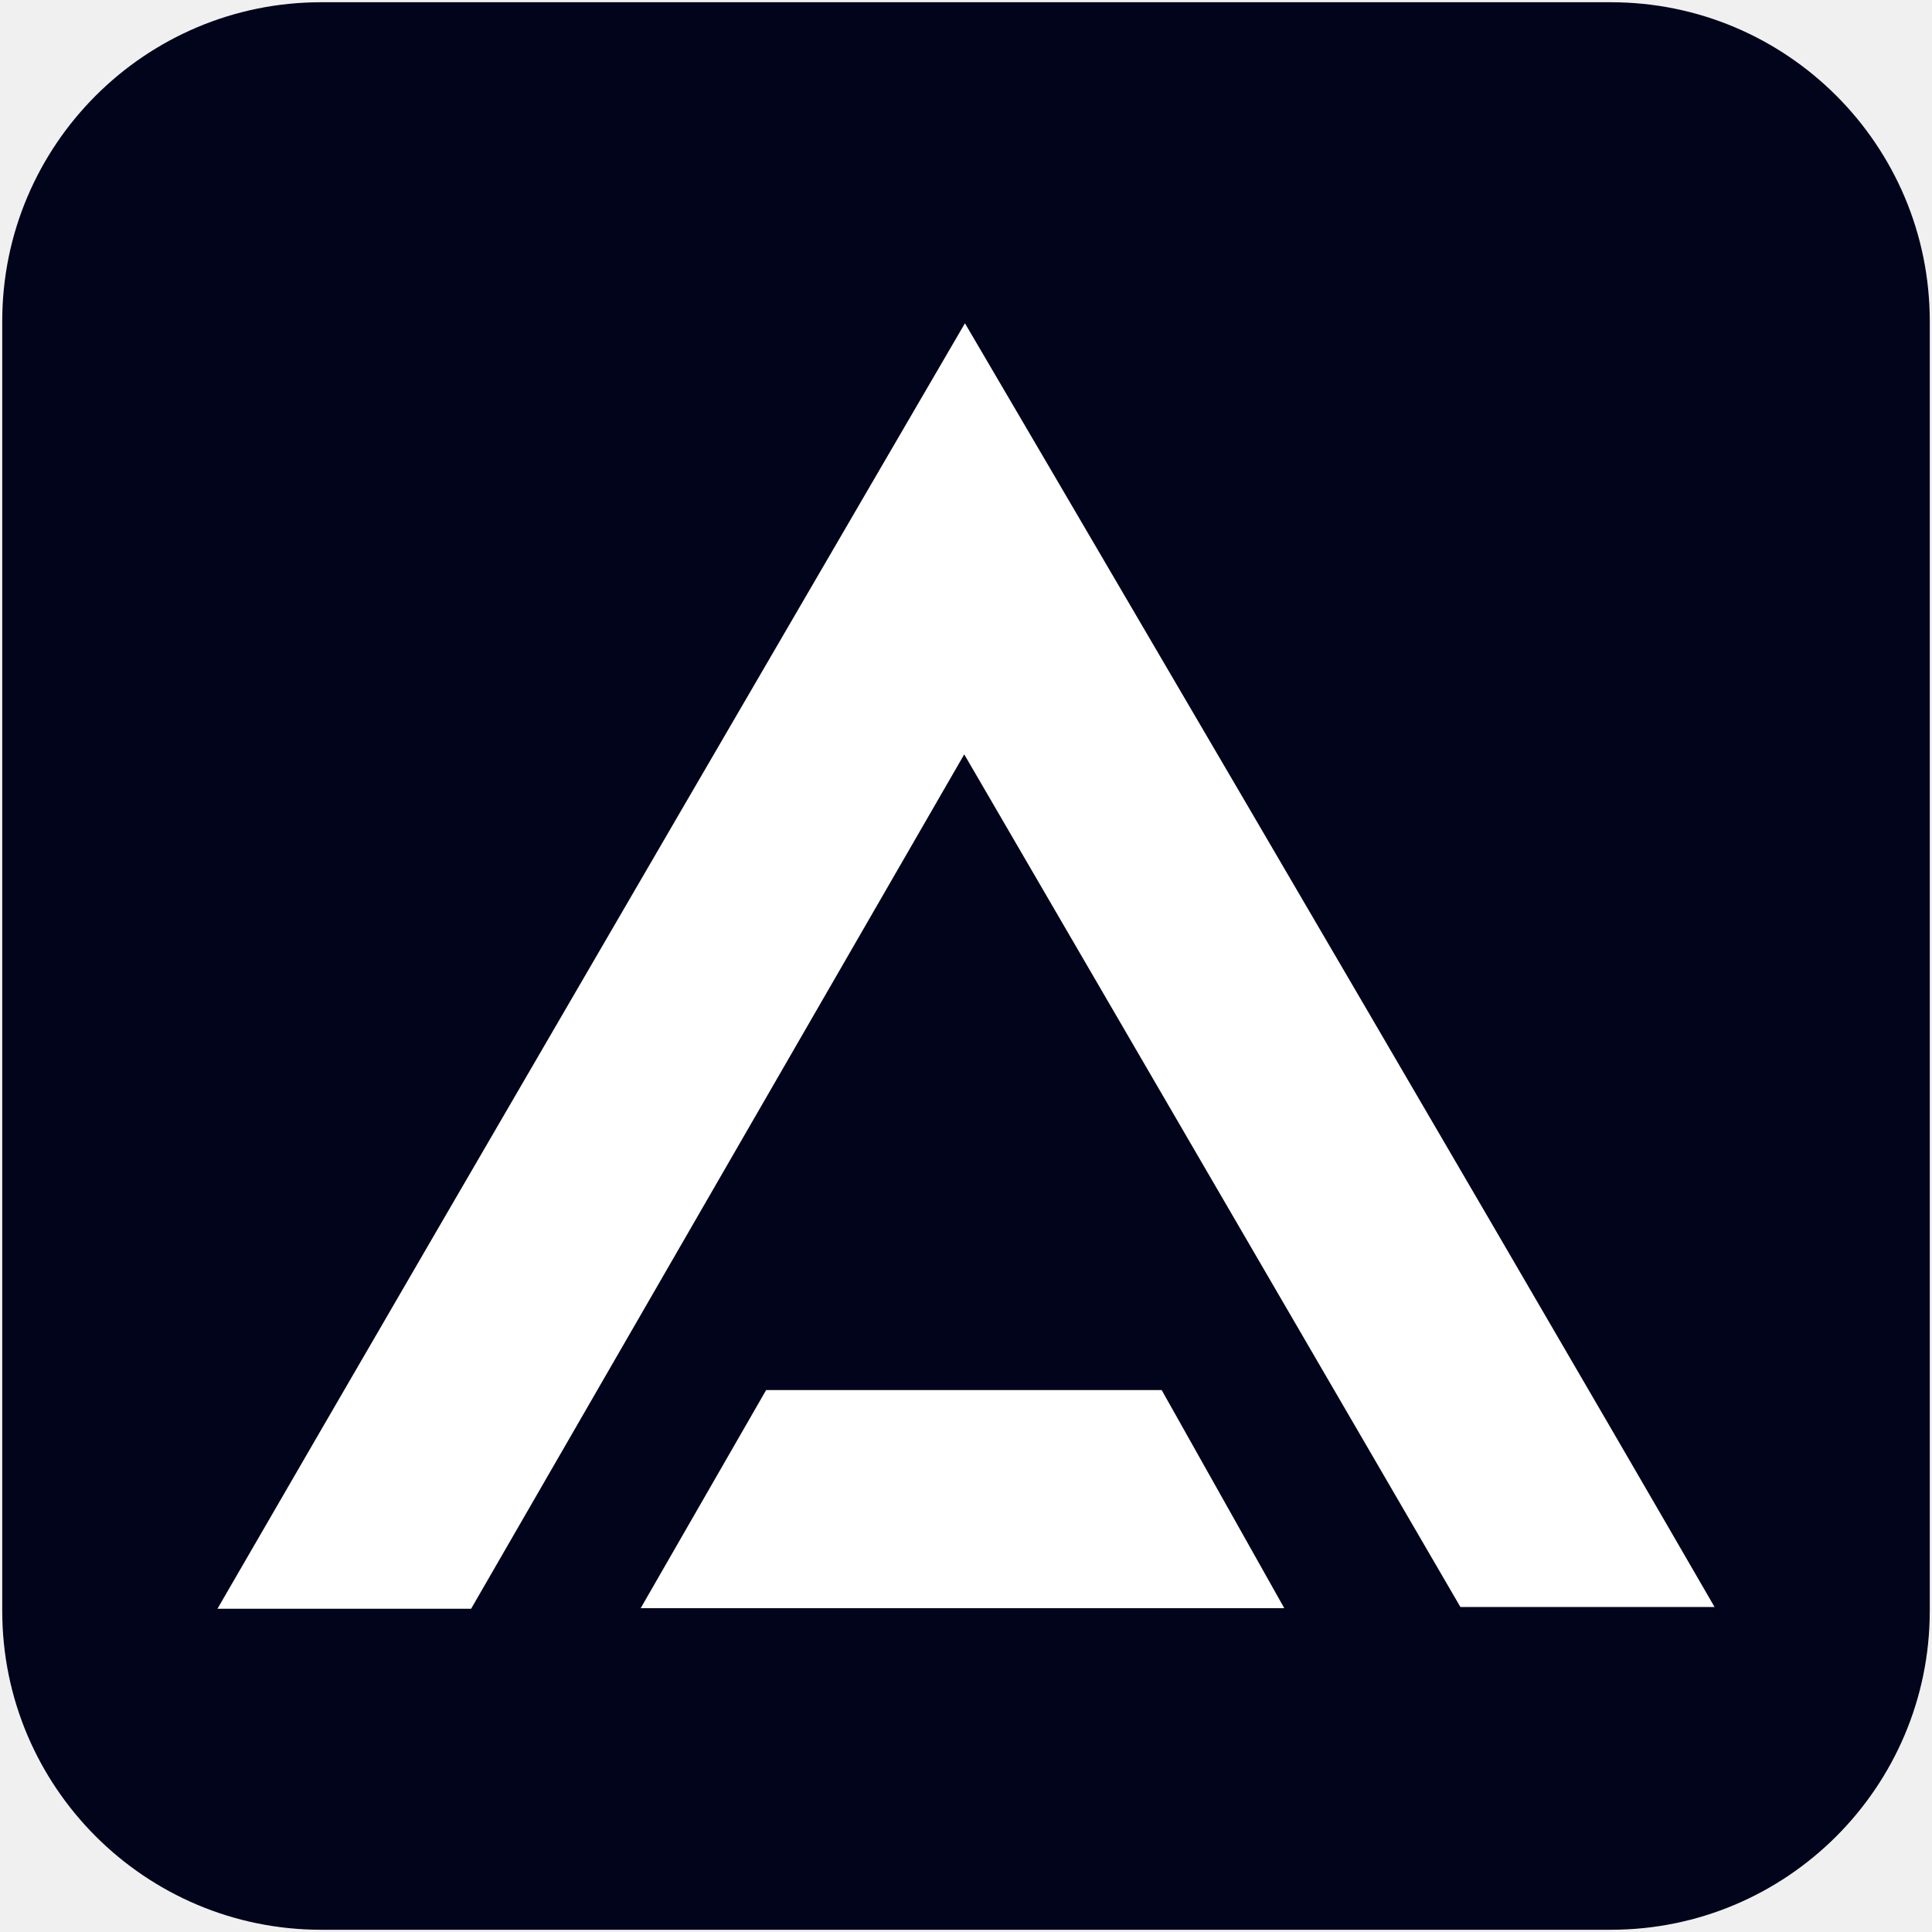
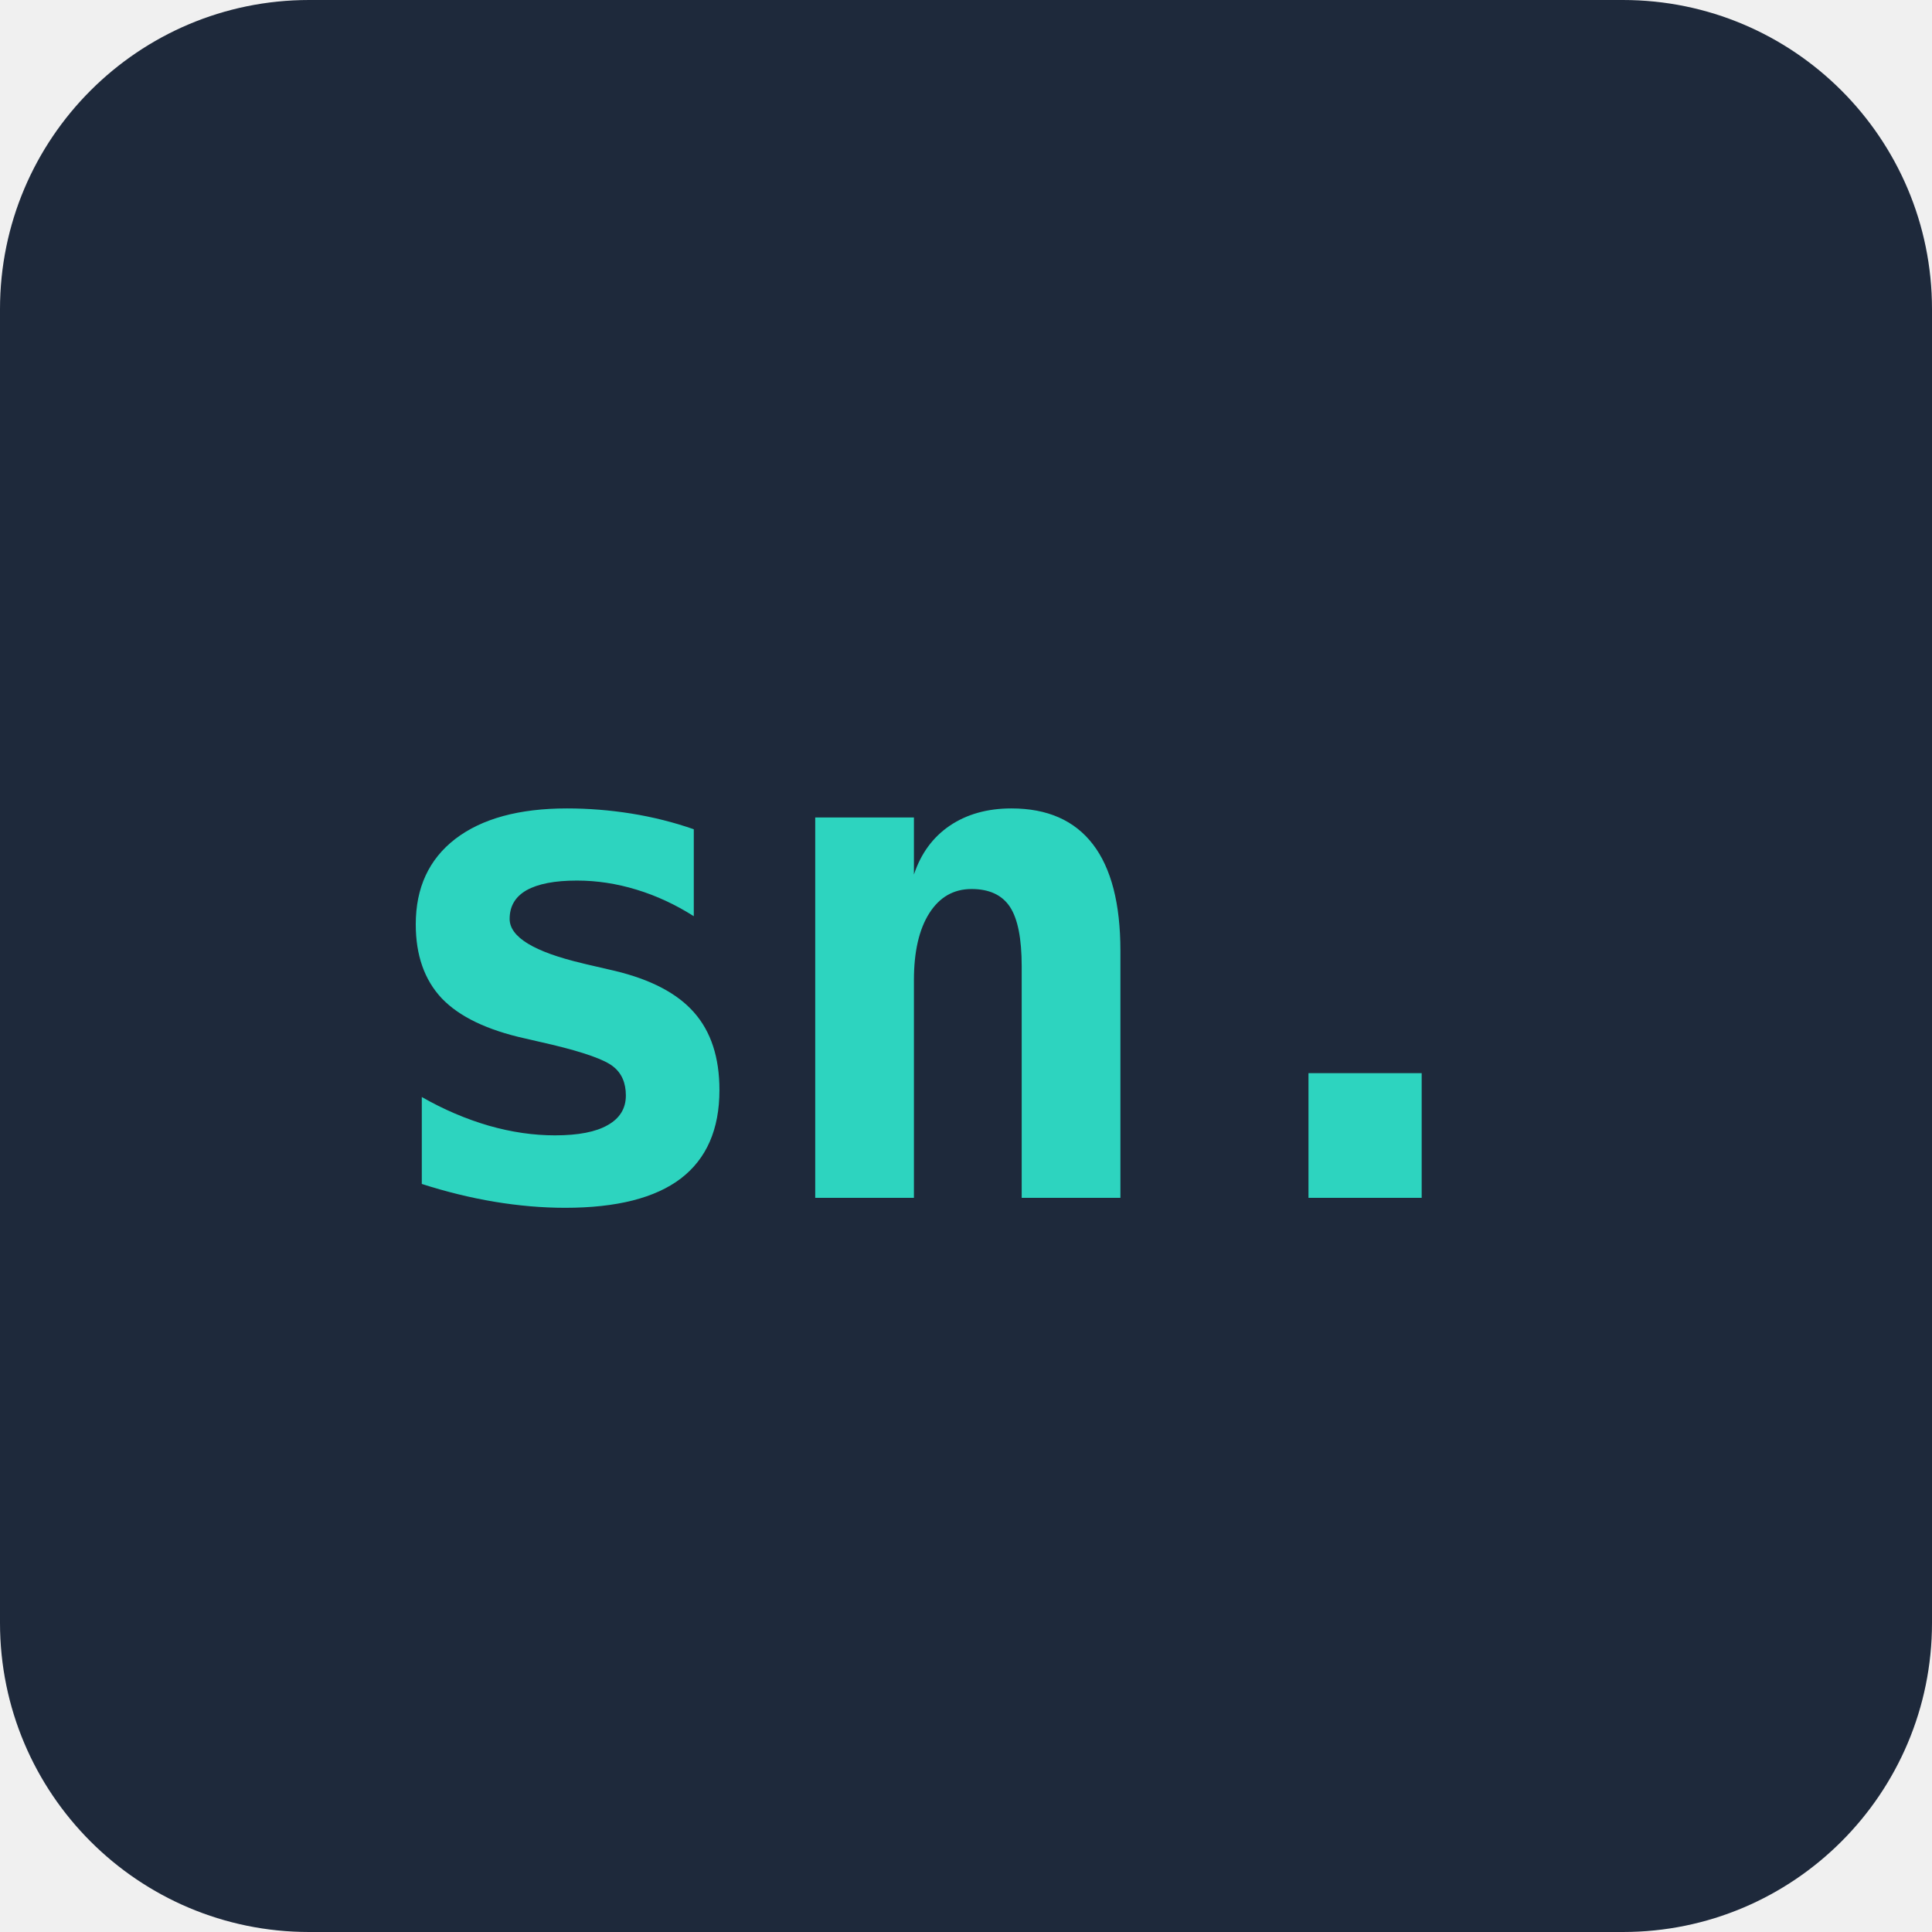
- <svg xmlns="http://www.w3.org/2000/svg" width="100%" height="100%" viewBox="0 0 960 960" version="1.1" xml:space="preserve" style="fill-rule:evenodd;clip-rule:evenodd;stroke-linejoin:round;stroke-miterlimit:2;">
-   <g transform="matrix(1.13341,0,0,1.13341,-36.9503,-43.0342)">
-     <path d="M878.621,178.762C878.621,101.597 815.973,38.95 738.808,38.95L173.394,38.95C96.23,38.95 33.582,101.597 33.582,178.762L33.582,744.176C33.582,821.34 96.23,883.988 173.394,883.988L738.808,883.988C815.973,883.988 878.621,821.34 878.621,744.176L878.621,178.762Z" style="fill:rgb(1,4,26);" />
-   </g>
-   <g transform="matrix(1.03321,0,0,1.03321,-15.9385,-15.938)">
-     <path d="M717.77,788.27C638.99,652.89 559.87,516.92 479.15,378.22C399.29,516.59 320.58,652.95 241.99,789.12L120,789.12C239.91,581.87 479.49,170.89 479.49,170.89C479.49,170.89 720.12,580.92 840,788.27L717.77,788.27Z" style="fill:white;fill-rule:nonzero;" />
-   </g>
-   <g transform="matrix(1.03321,0,0,1.03321,-15.9385,-15.938)">
-     <path d="M633.08,788.85L323.54,788.85C344.15,753.01 364.09,718.33 383.88,683.93L574.1,683.93C593.38,718.23 612.57,752.36 633.08,788.85Z" style="fill:white;fill-rule:nonzero;" />
-   </g>
+ <svg xmlns="http://www.w3.org/2000/svg" viewBox="0 0 100 100">
+   <rect width="100" height="100" rx="16" fill="#1E293B" />
+   <text x="50" y="62" font-family="ui-monospace, 'Cascadia Code', 'Source Code Pro', monospace" font-size="36" font-weight="700" fill="#2DD4BF" text-anchor="middle" letter-spacing="-1">sn.</text>
</svg>
